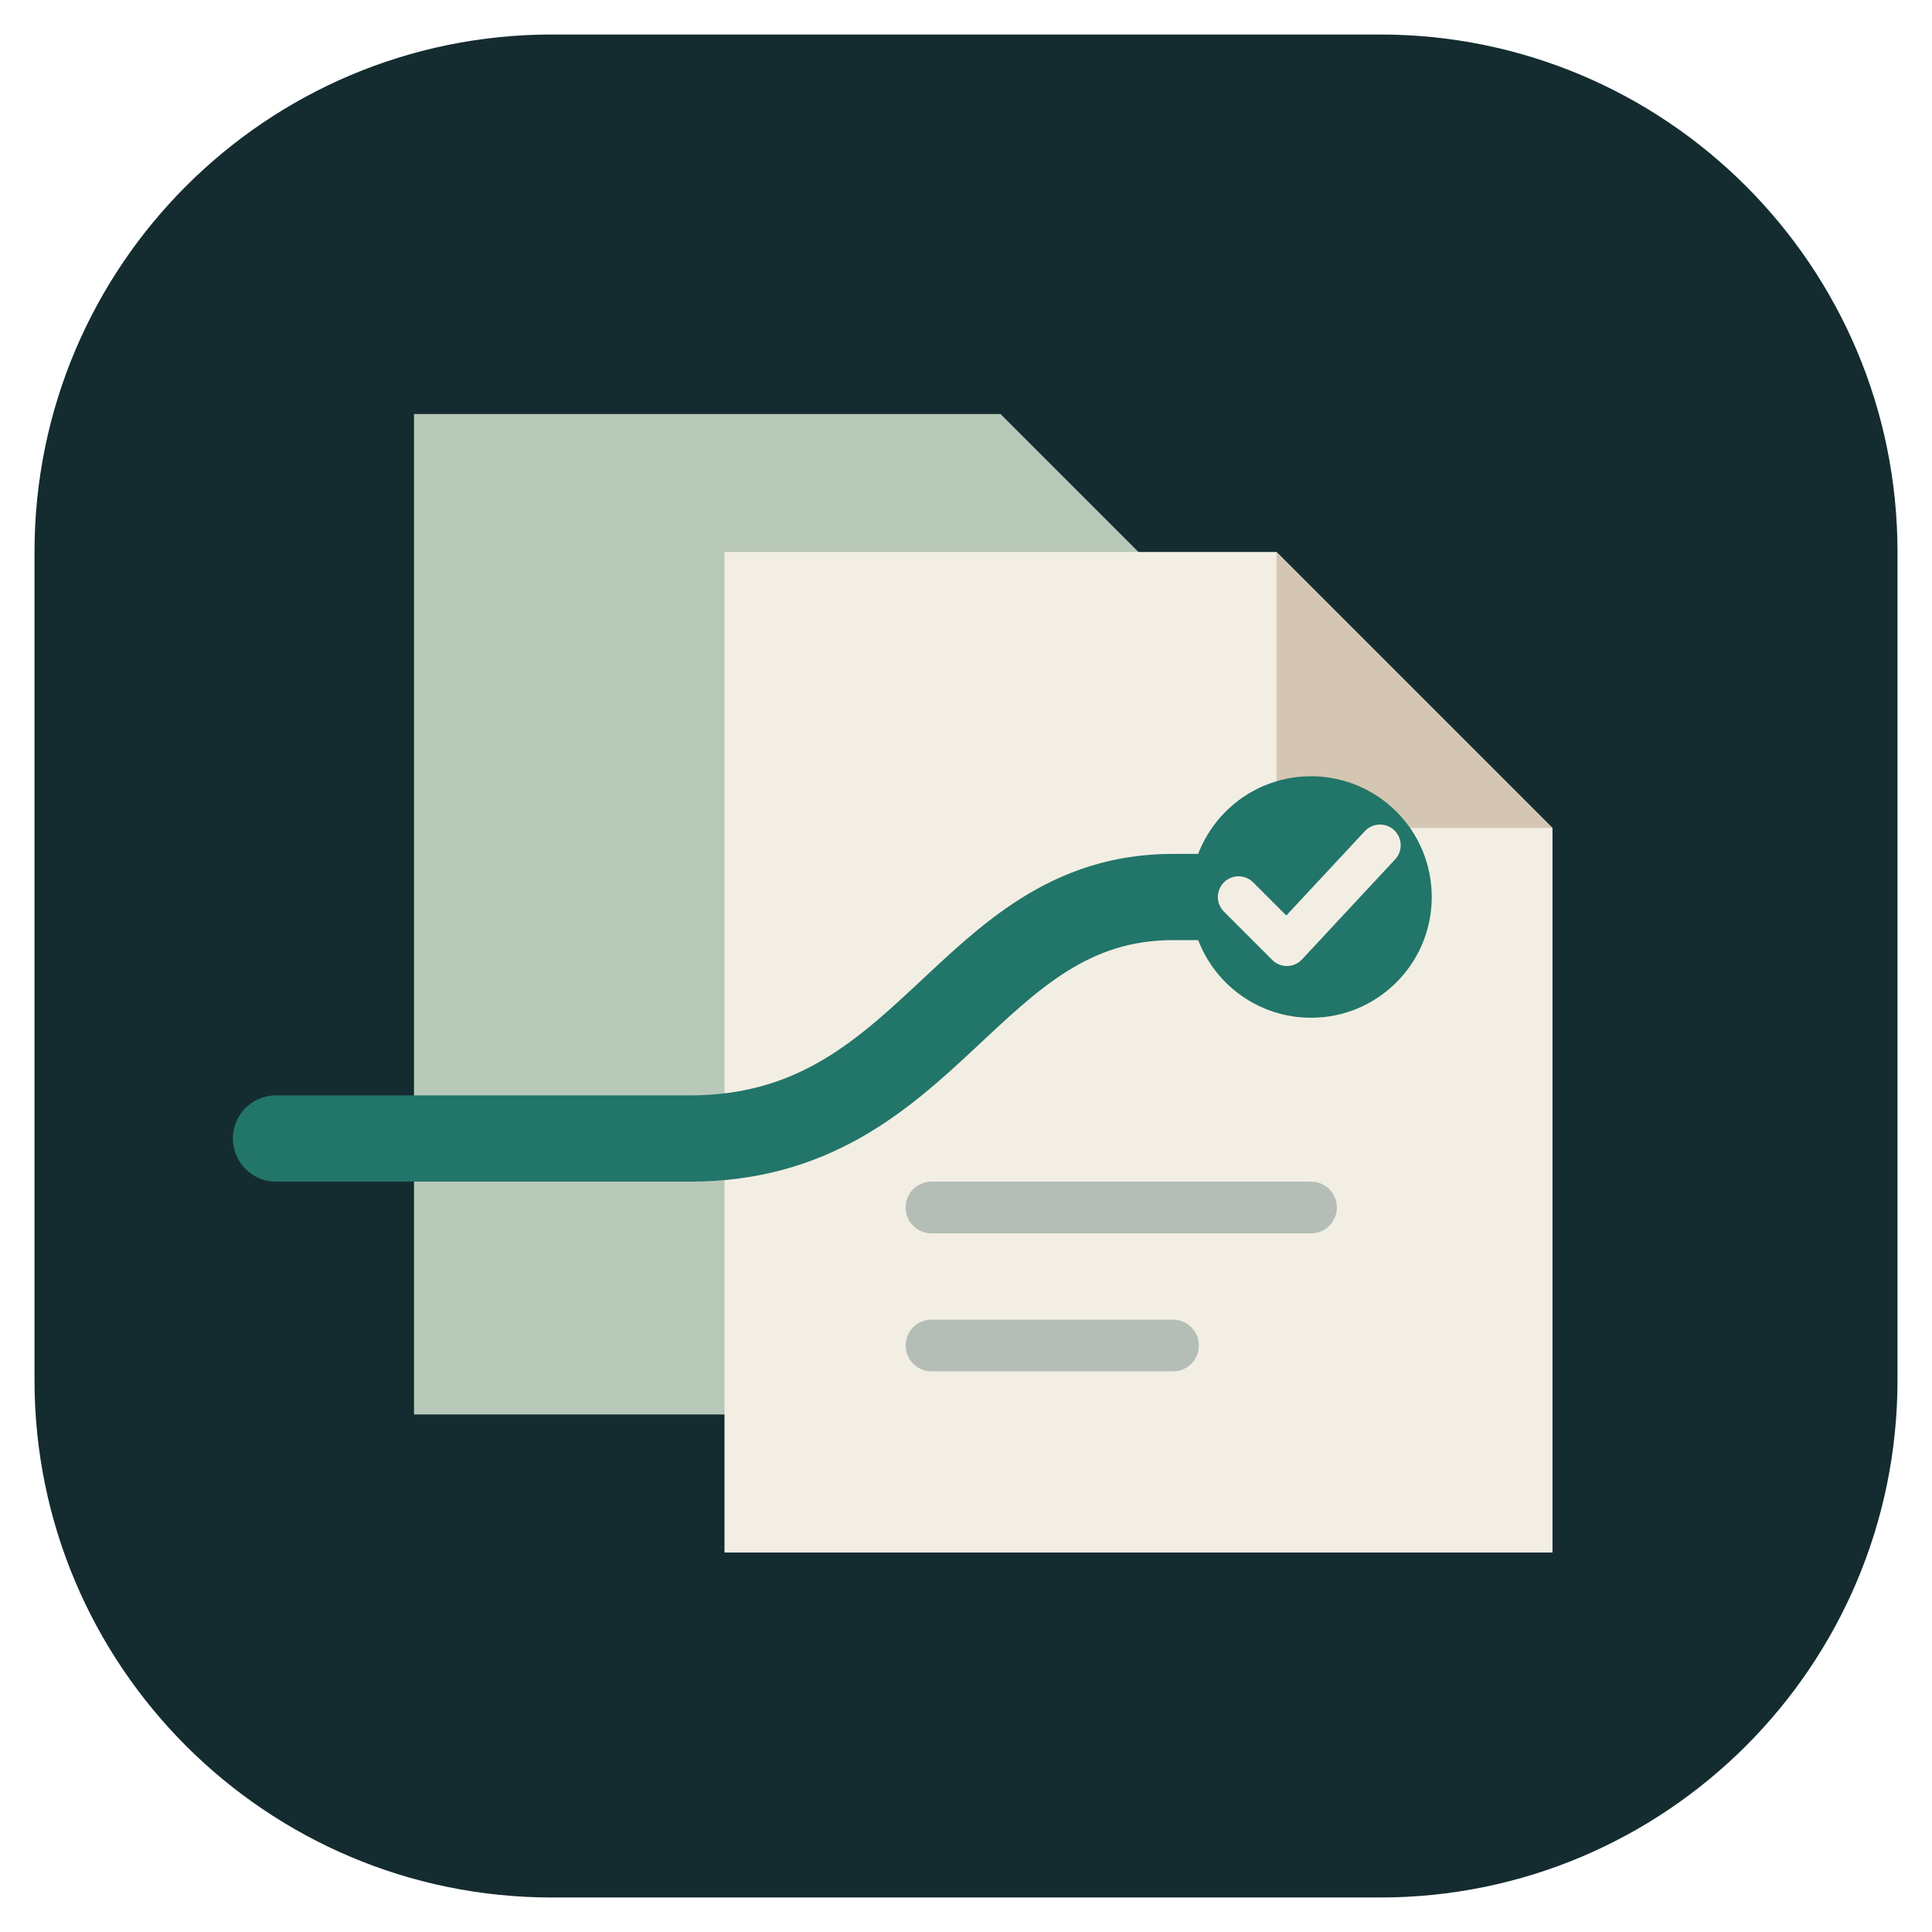
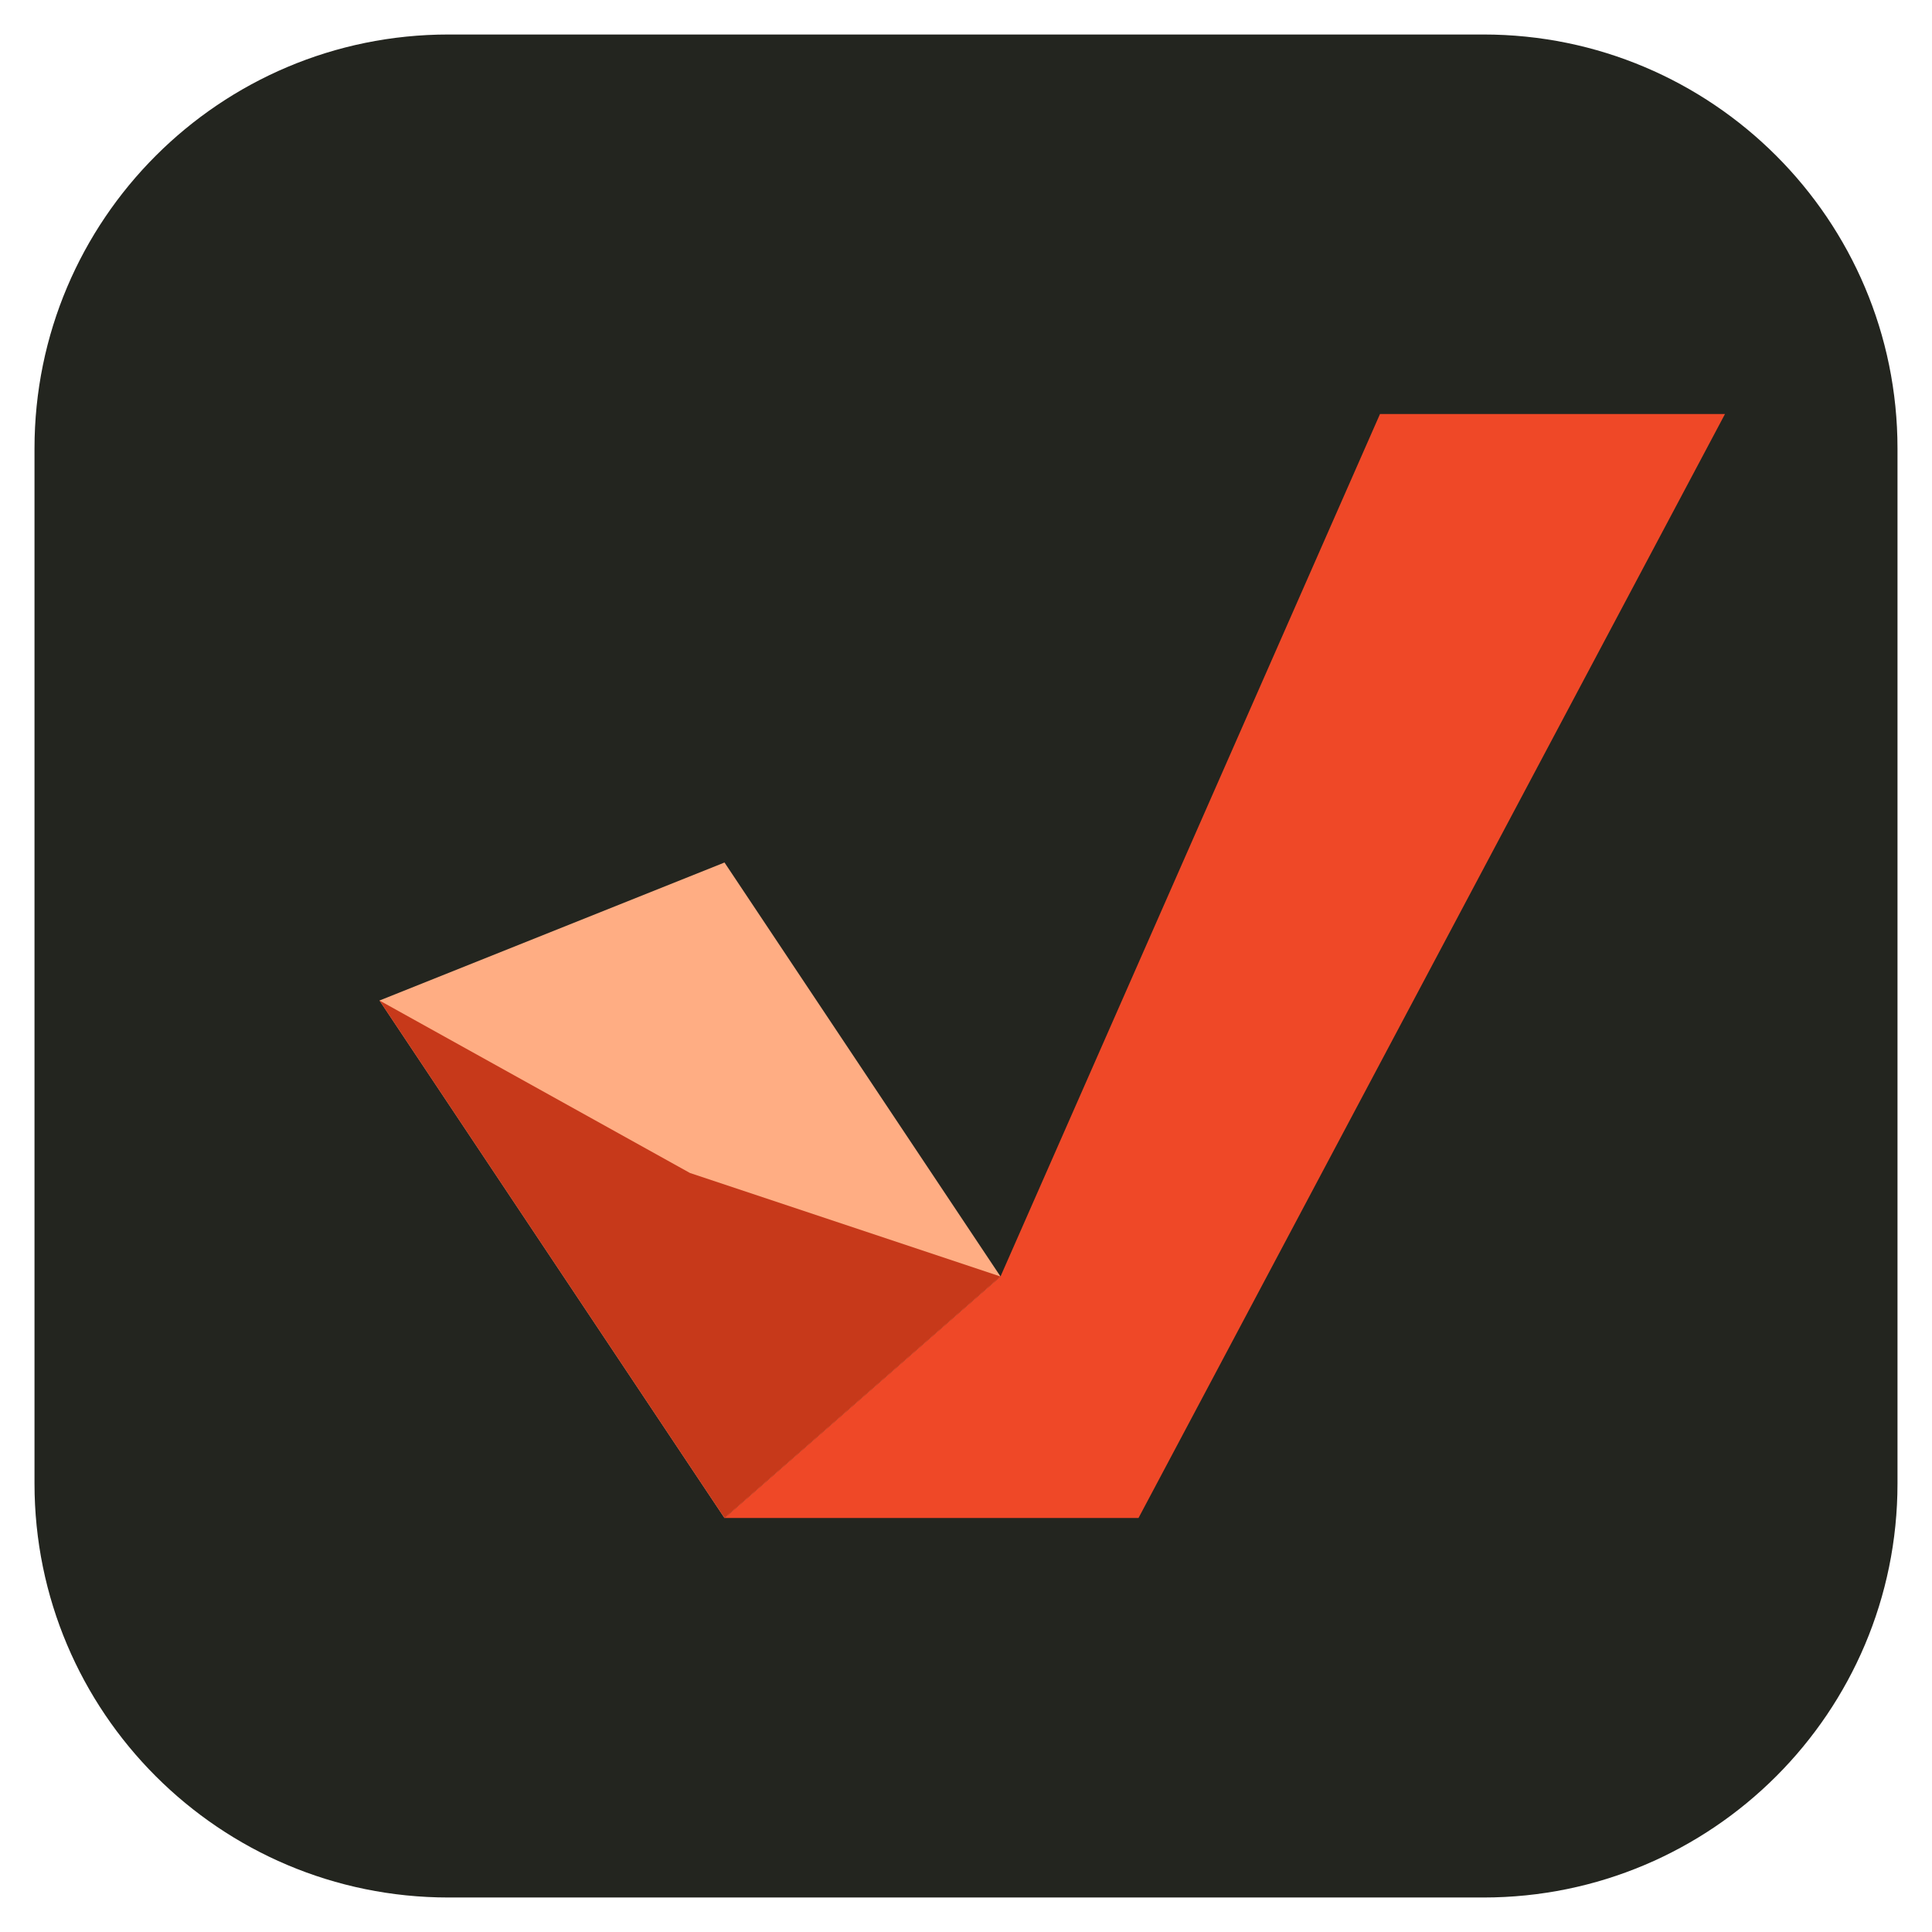
<svg xmlns="http://www.w3.org/2000/svg" viewBox="0 0 56 56" fill="none">
-   <rect x="1" y="1" width="54" height="54" rx="15" fill="#142c30" />
-   <path d="M12 12h17l8 8v21H12V12Z" fill="#b8c8b9" />
-   <path d="M21 16h16l8 8v21H21V16Z" fill="#f3eee4" />
-   <path d="M37 16v8h8" fill="#d4c6b2" />
-   <path d="M8 33h12c7 0 8-7 14-7h4" stroke="#227569" stroke-width="2.5" stroke-linecap="round" />
-   <circle cx="38" cy="26" r="3.5" fill="#227569" />
-   <path d="m35.9 26 1.4 1.4 2.7-2.9" stroke="#f3eee4" stroke-width="1.2" stroke-linecap="round" stroke-linejoin="round" />
-   <path d="M27 35h11M27 39h7" stroke="#b4beb6" stroke-width="1.5" stroke-linecap="round" />
+   <rect x="1" y="1" width="54" height="54" rx="12" fill="#23251f" />
+   <path d="m11 29 10-4 8 12-8 7z" fill="#ffad83" />
+   <path d="m21 44 8-7L40 12h10L33 44z" fill="#ef4827" />
+   <path d="m11 29 10 15 8-7-9-3z" fill="#c7391a" />
</svg>
